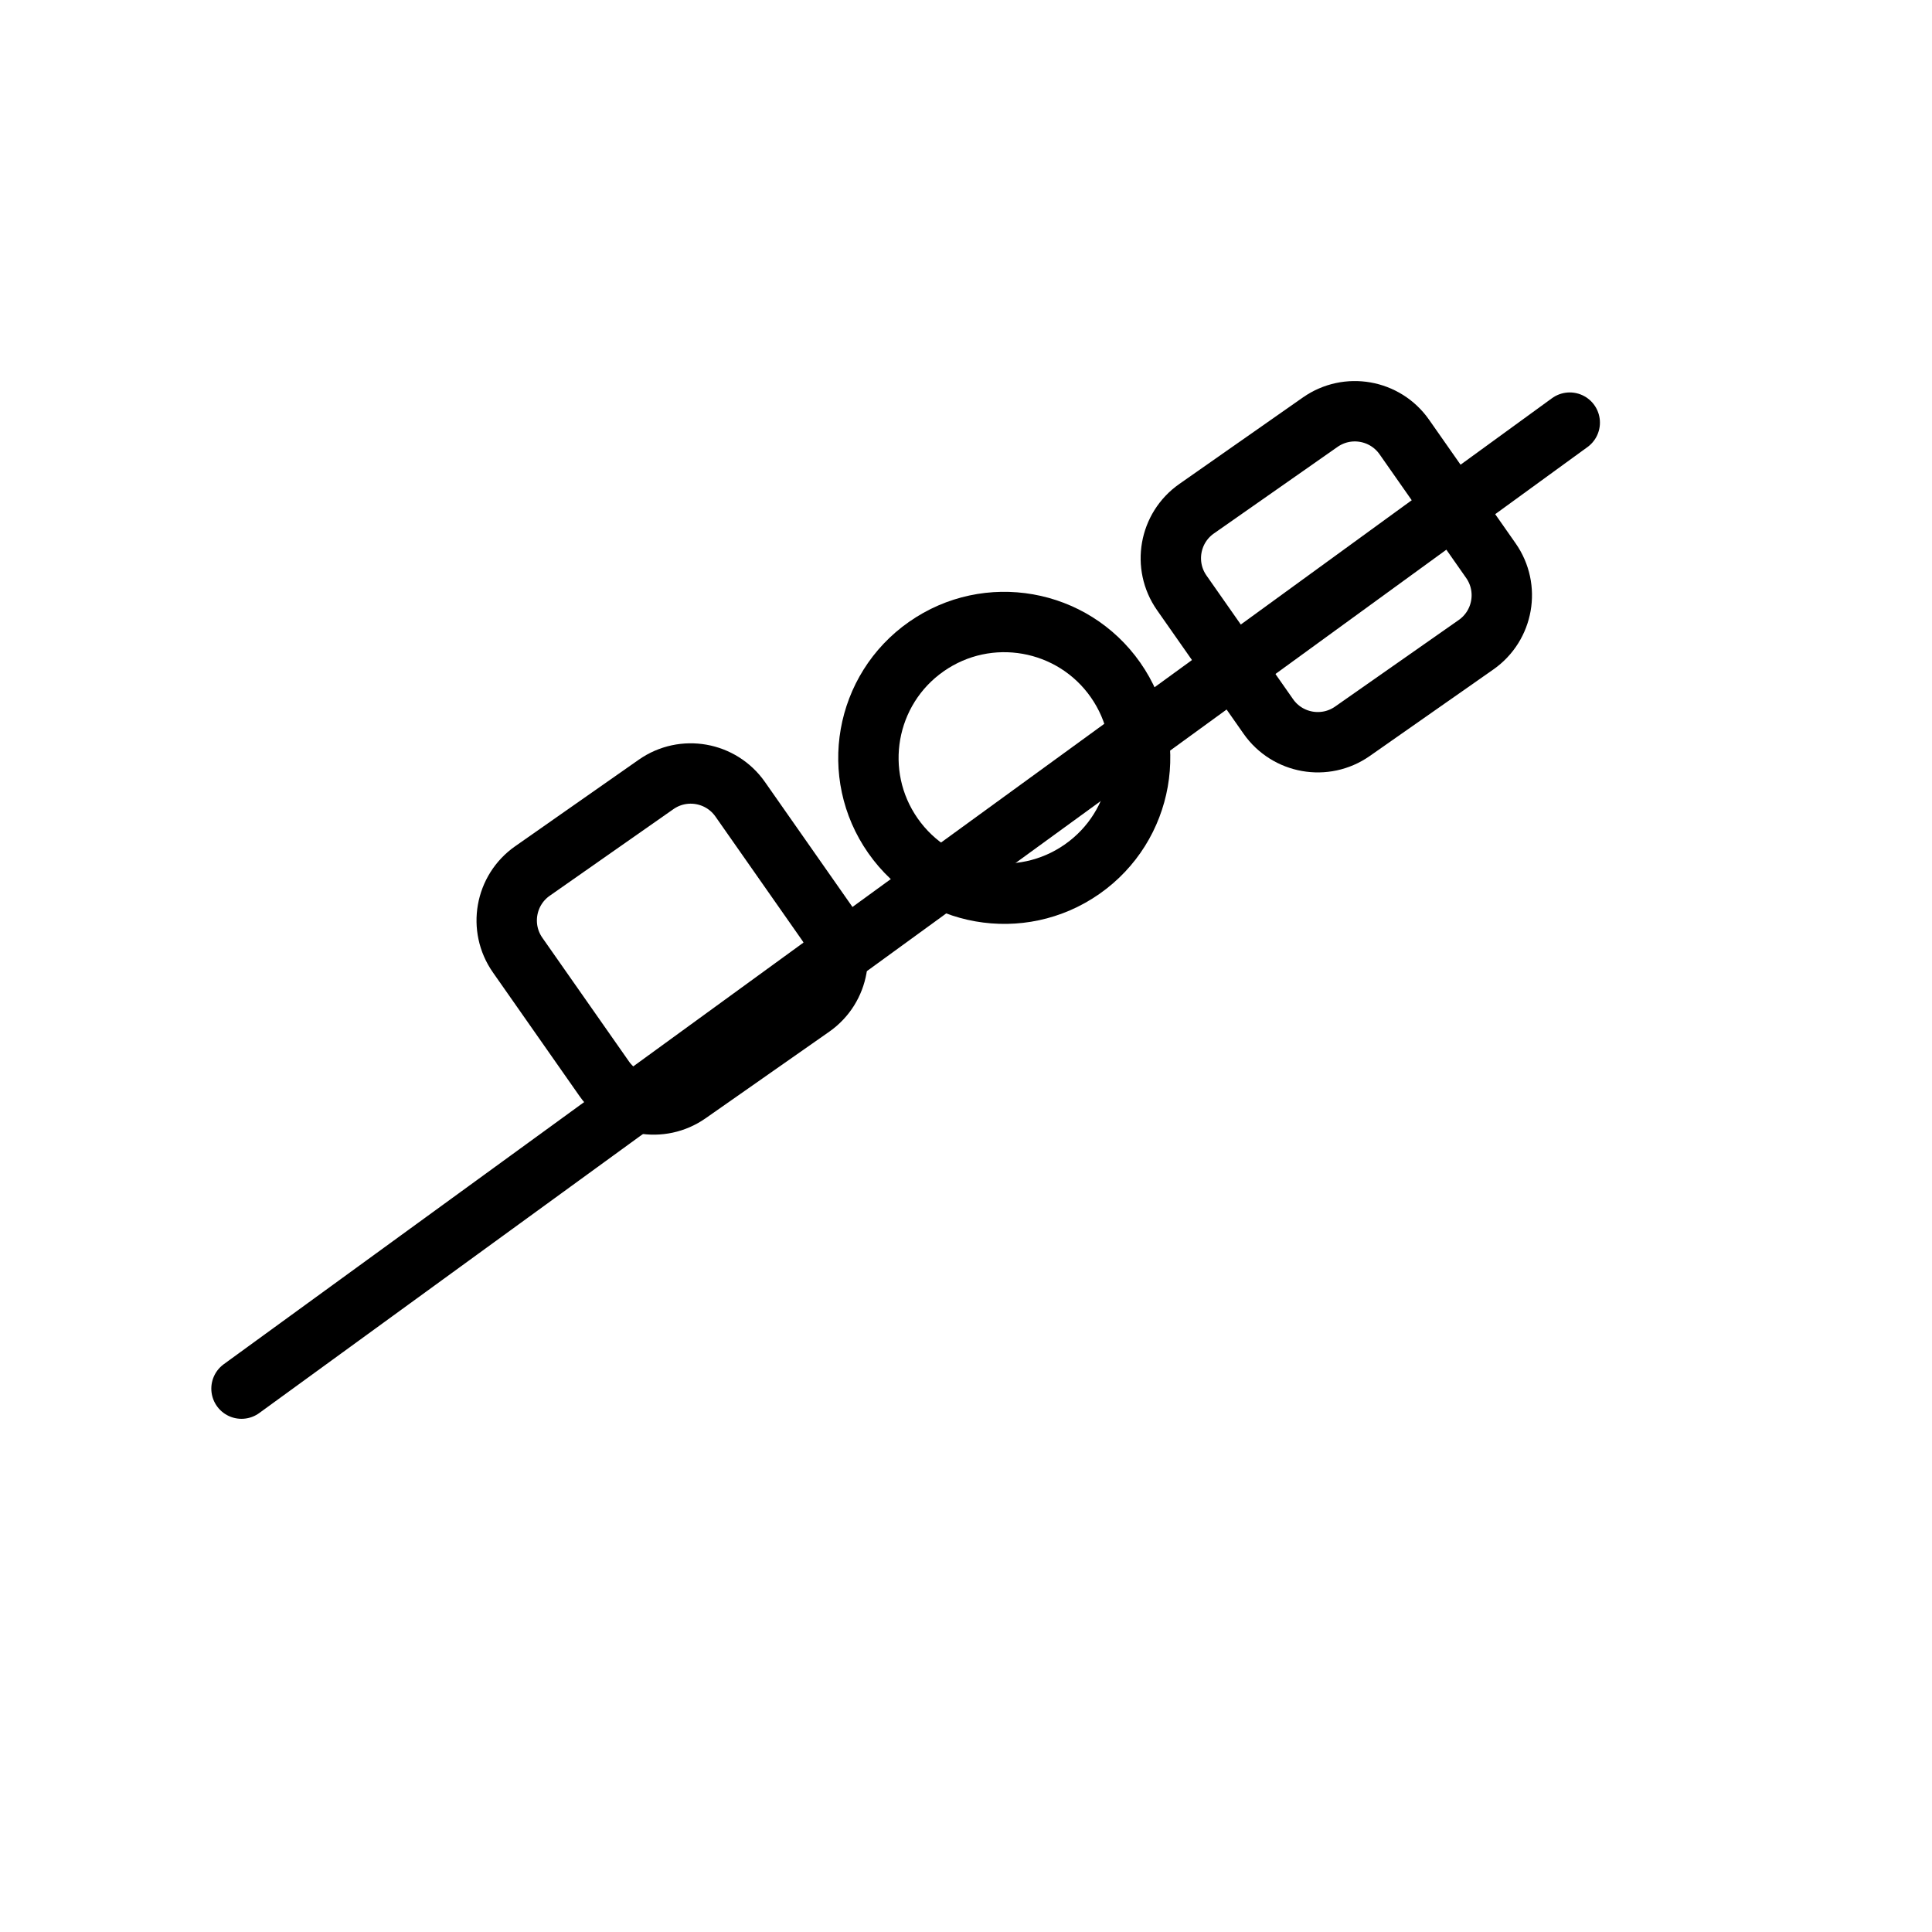
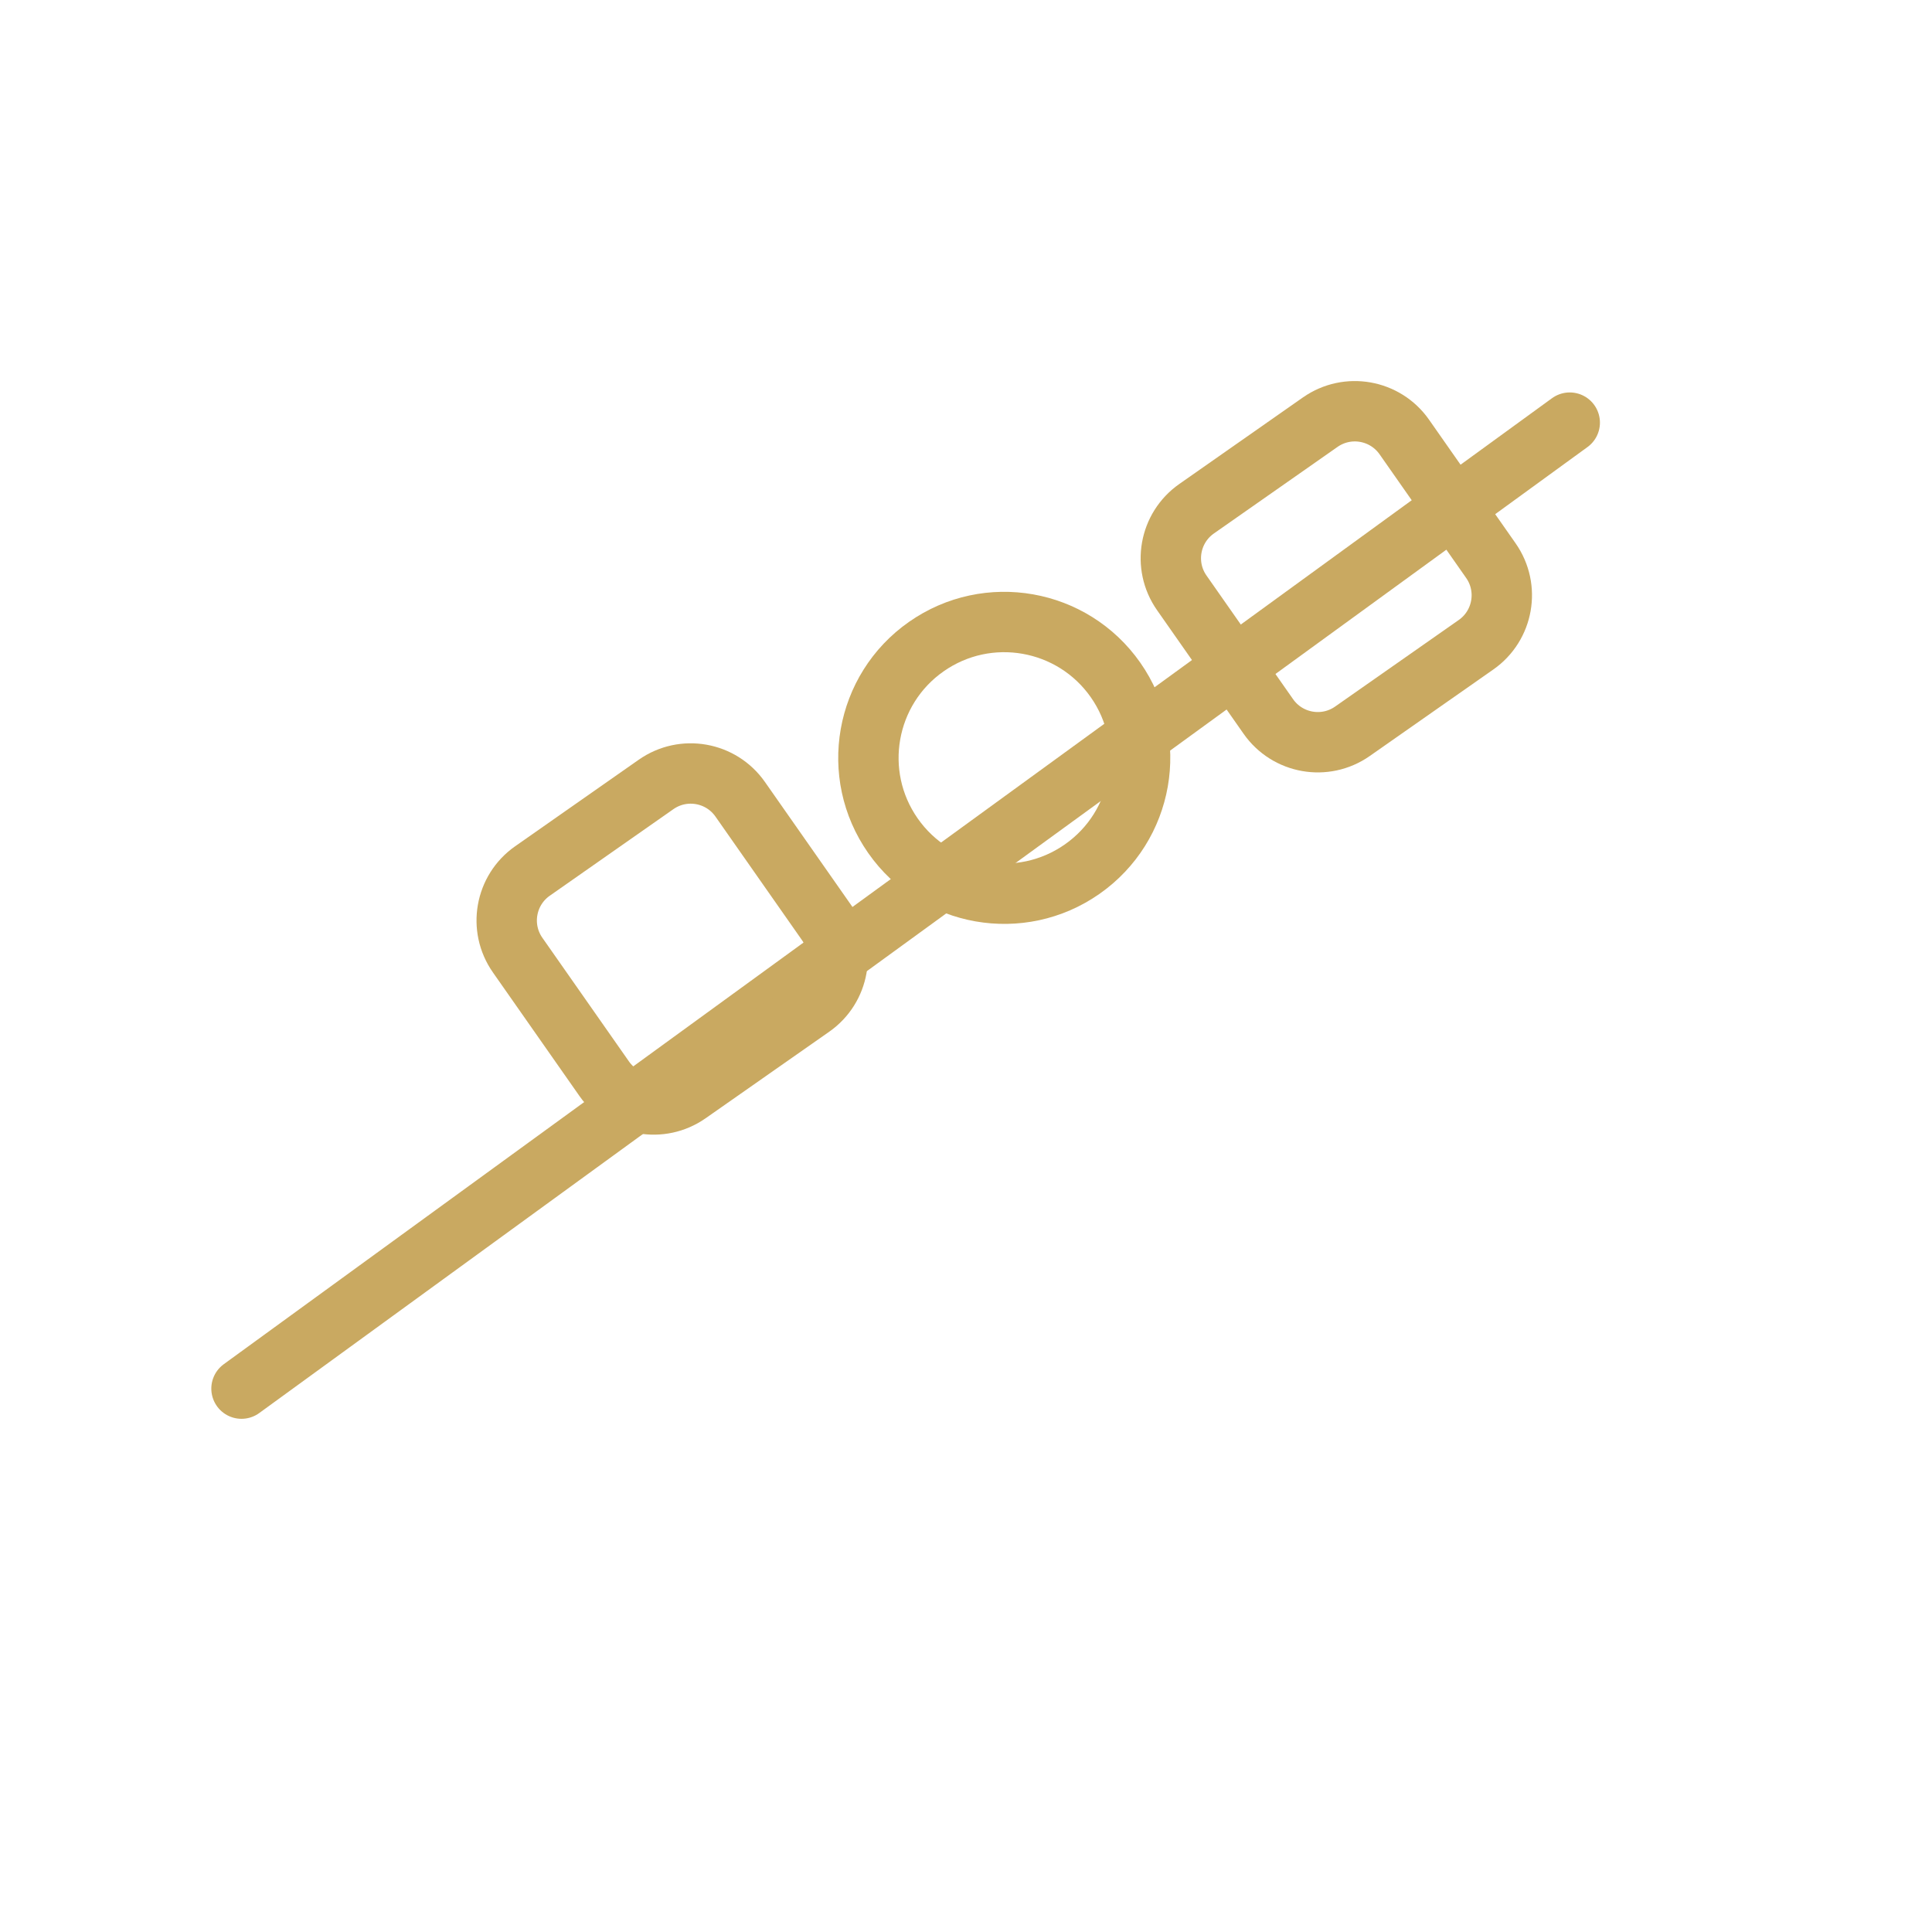
<svg xmlns="http://www.w3.org/2000/svg" viewBox="0 0 64 64" fill="none">
-   <line x1="8" y1="46" x2="52" y2="14" stroke="currentColor" stroke-width="2" stroke-linecap="round" />
-   <rect x="16" y="30" width="9" height="9" rx="2" transform="rotate(-35 16 30)" stroke="currentColor" stroke-width="2" />
-   <rect x="27" y="24" width="9" height="9" rx="4.5" transform="rotate(-35 27 24)" stroke="currentColor" stroke-width="2" />
-   <rect x="38" y="18" width="9" height="9" rx="2" transform="rotate(-35 38 18)" stroke="currentColor" stroke-width="2" />
+   <line x1="8" y1="46" x2="52" y2="14" stroke="#c9a961" stroke-width="2" stroke-linecap="round" />
+   <rect x="16" y="30" width="9" height="9" rx="2" transform="rotate(-35 16 30)" stroke="#c9a961" stroke-width="2" />
+   <rect x="27" y="24" width="9" height="9" rx="4.5" transform="rotate(-35 27 24)" stroke="#c9a961" stroke-width="2" />
+   <rect x="38" y="18" width="9" height="9" rx="2" transform="rotate(-35 38 18)" stroke="#c9a961" stroke-width="2" />
</svg>
